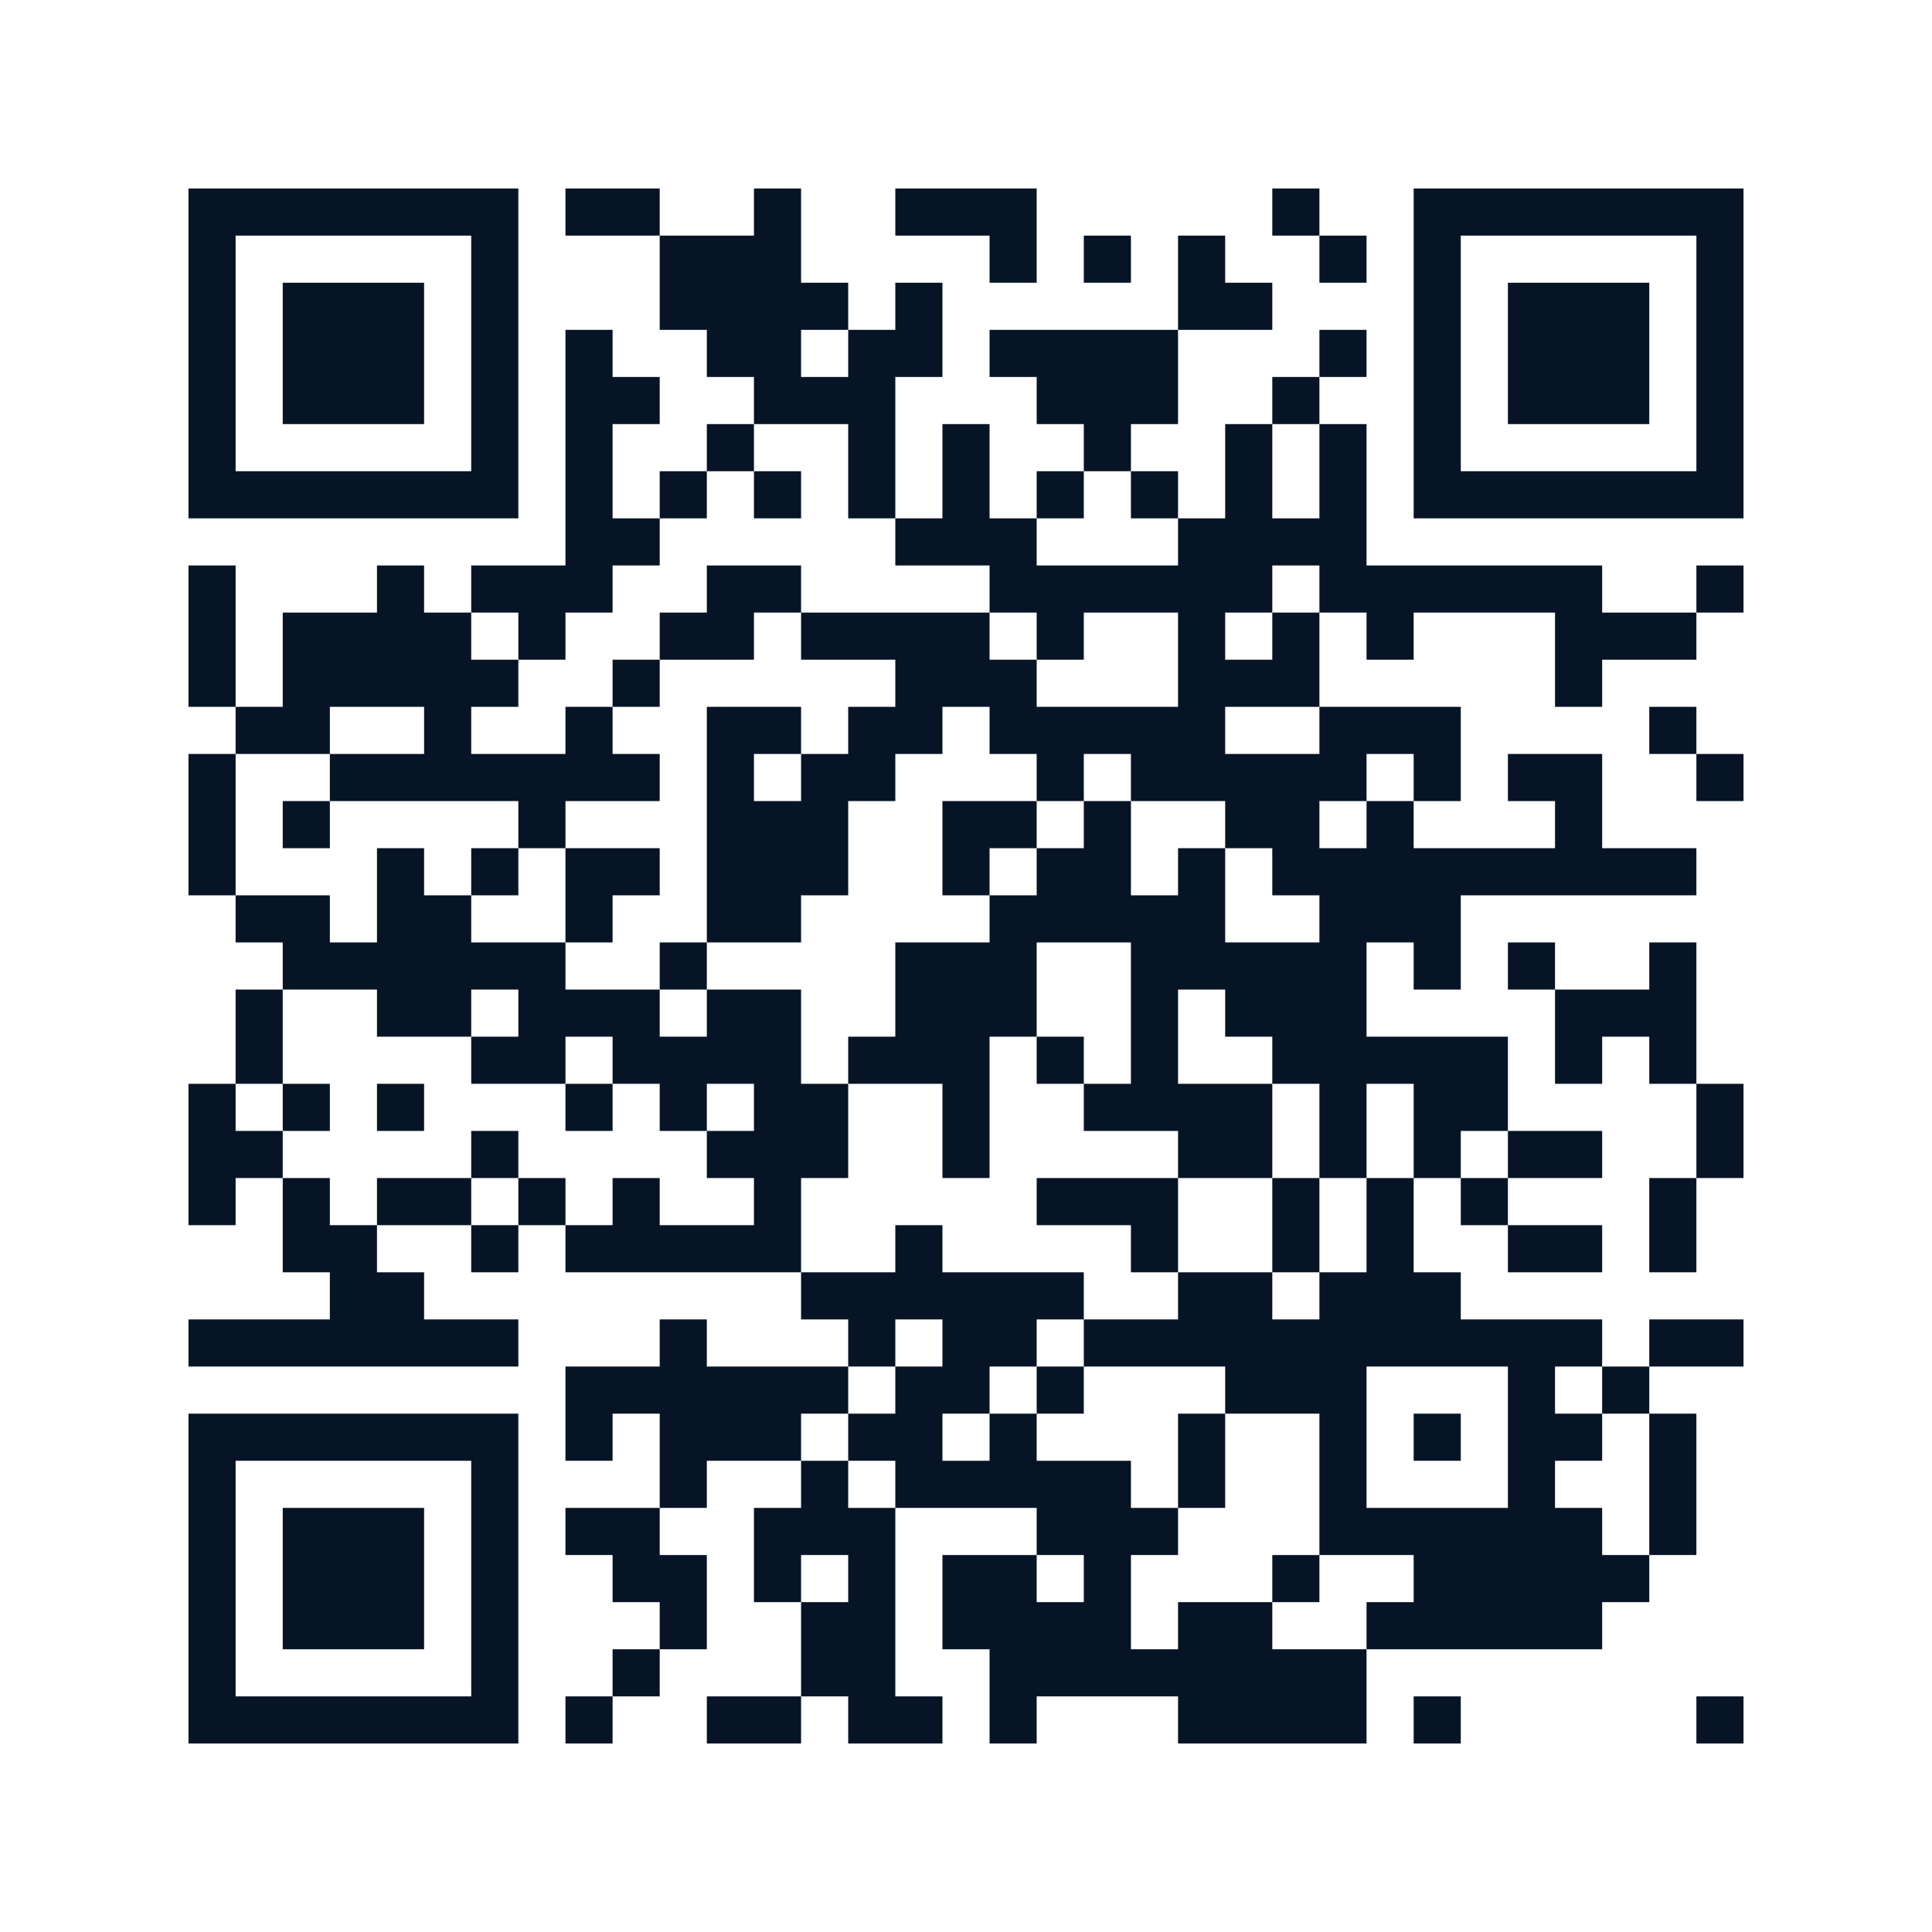
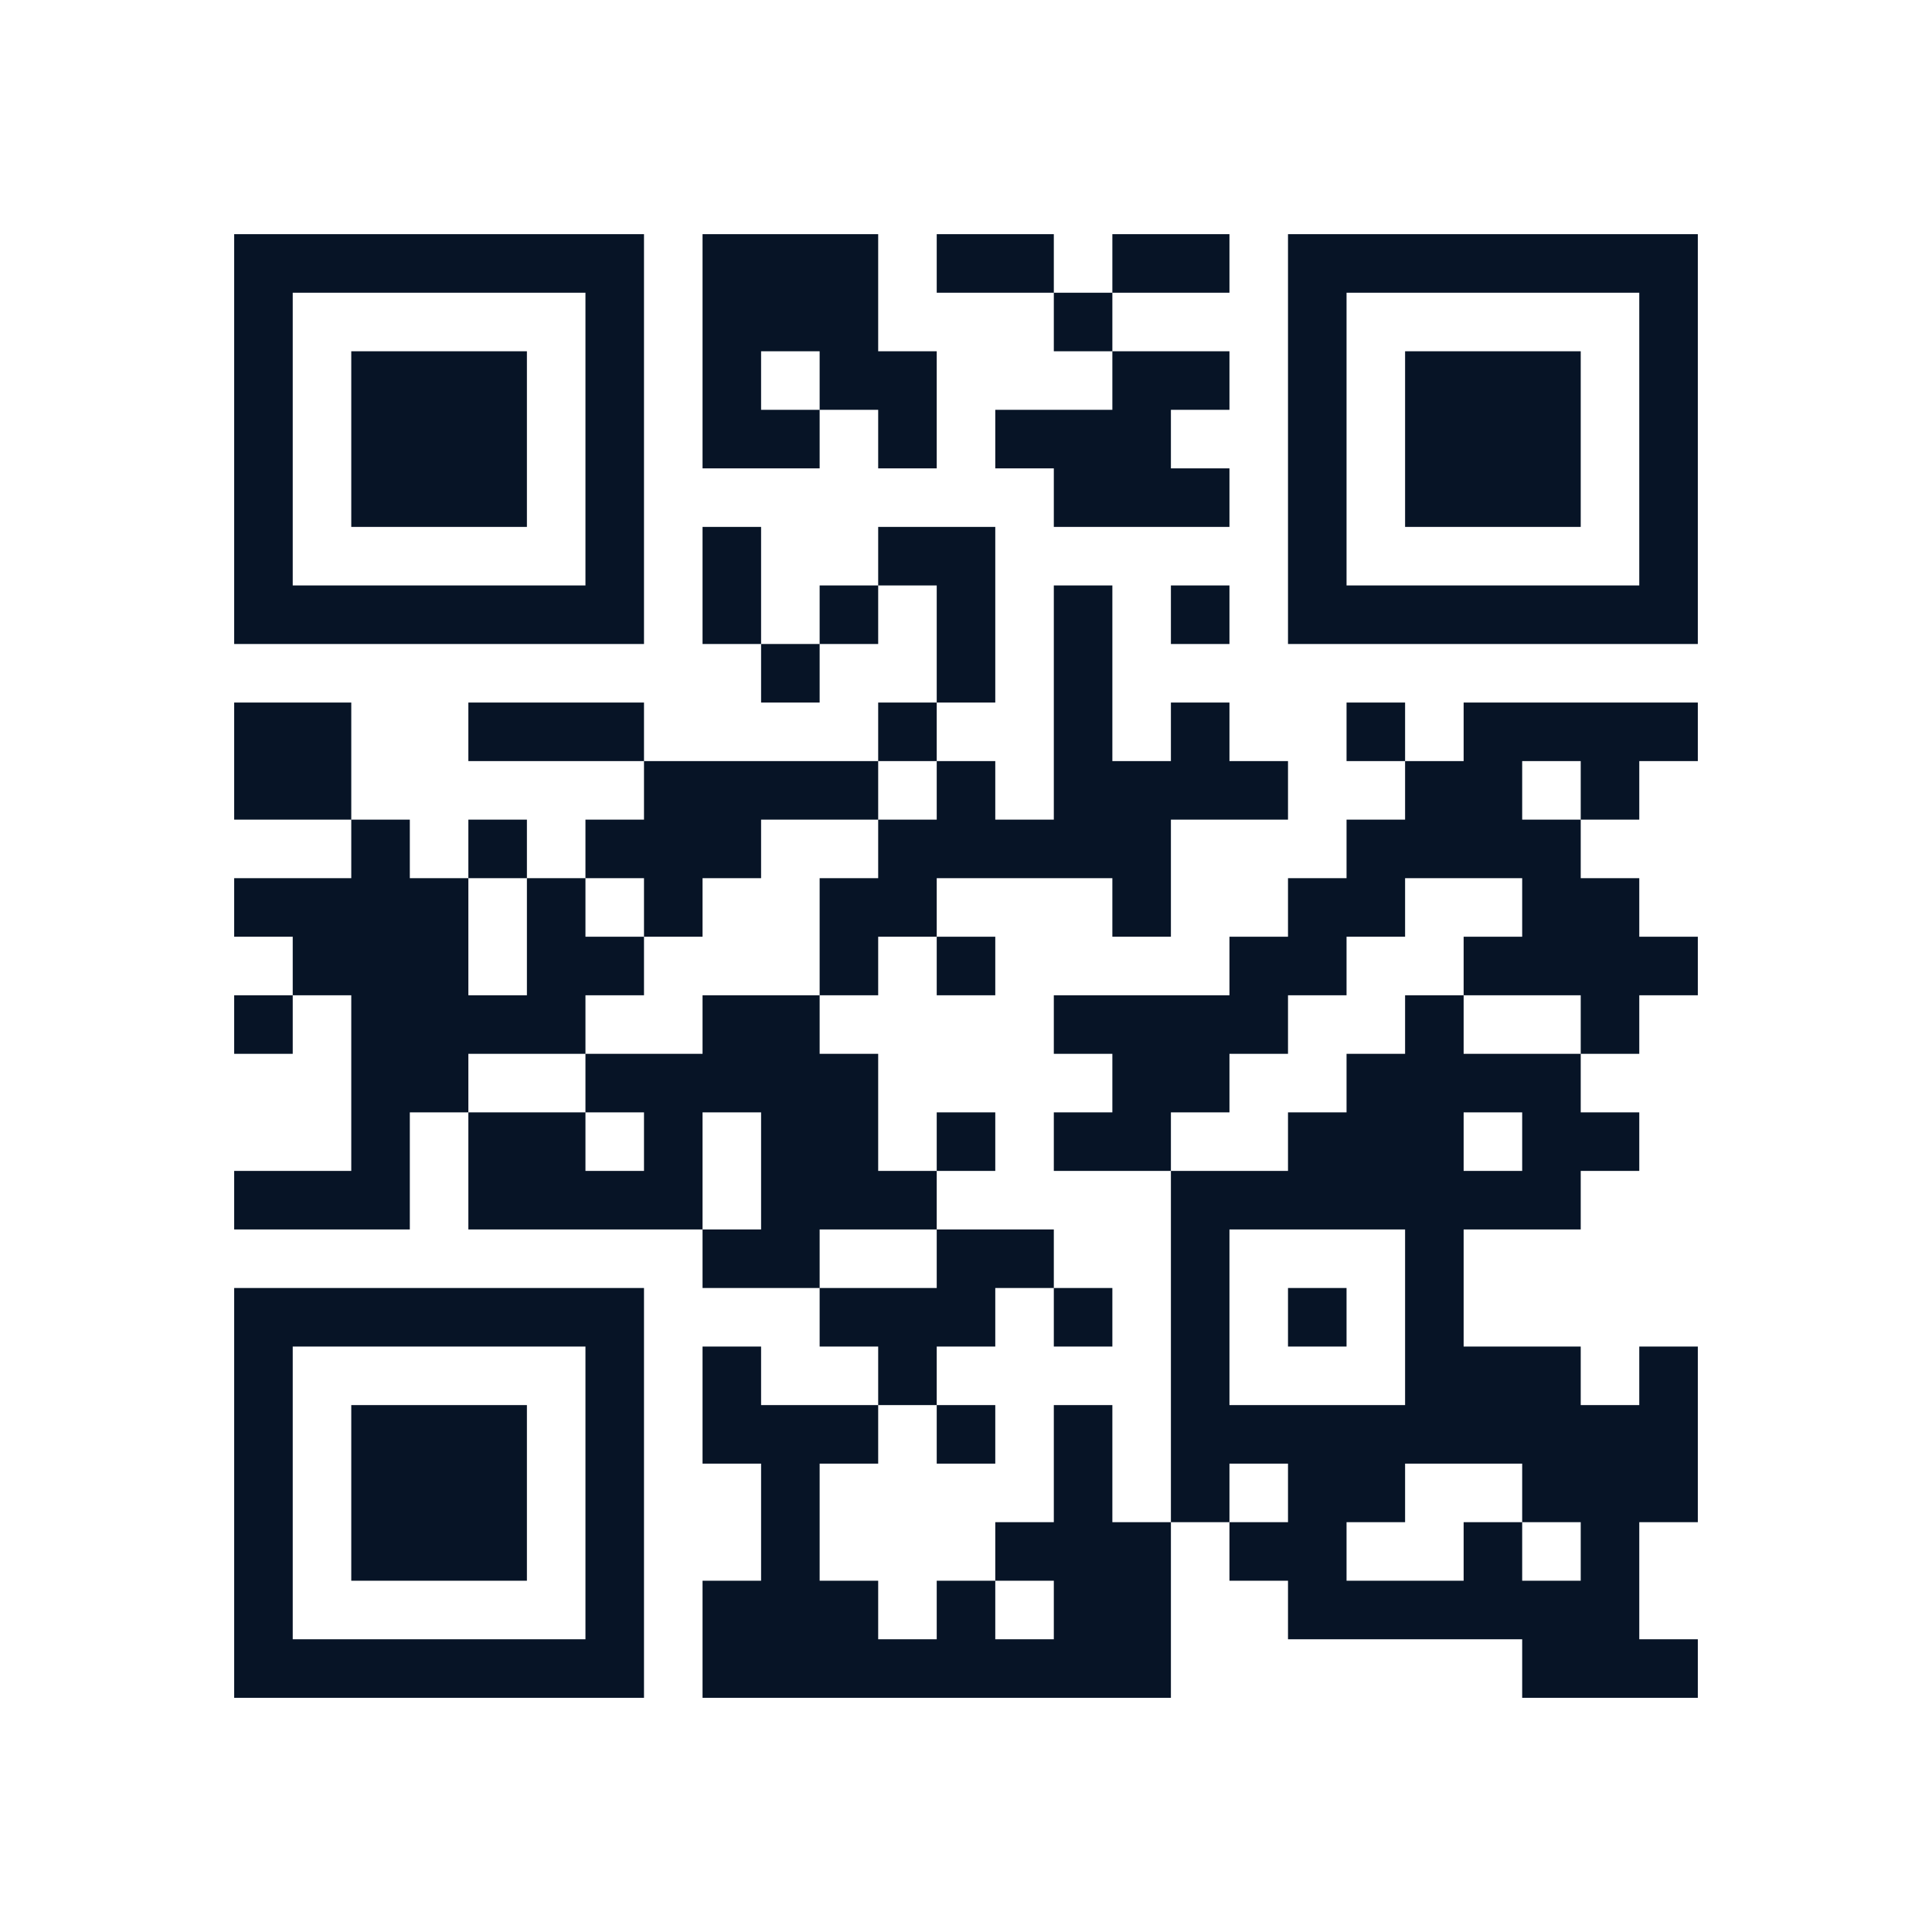
- <svg xmlns="http://www.w3.org/2000/svg" viewBox="0 0 41 41" role="img" aria-label="QR https://www.jdevpro.it/smartdrive.html#nanodrive">
-   <rect width="41" height="41" fill="#fff" />
-   <path transform="translate(4 4)" fill="#071426" d="M0 0h7v1h-7zM8 0h2v1h-2zM12 0h1v1h-1zM15 0h3v1h-3zM23 0h1v1h-1zM26 0h7v1h-7zM0 1h1v1h-1zM6 1h1v1h-1zM10 1h3v1h-3zM17 1h1v1h-1zM19 1h1v1h-1zM21 1h1v1h-1zM24 1h1v1h-1zM26 1h1v1h-1zM32 1h1v1h-1zM0 2h1v1h-1zM2 2h3v1h-3zM6 2h1v1h-1zM10 2h4v1h-4zM15 2h1v1h-1zM21 2h2v1h-2zM26 2h1v1h-1zM28 2h3v1h-3zM32 2h1v1h-1zM0 3h1v1h-1zM2 3h3v1h-3zM6 3h1v1h-1zM8 3h1v1h-1zM11 3h2v1h-2zM14 3h2v1h-2zM17 3h4v1h-4zM24 3h1v1h-1zM26 3h1v1h-1zM28 3h3v1h-3zM32 3h1v1h-1zM0 4h1v1h-1zM2 4h3v1h-3zM6 4h1v1h-1zM8 4h2v1h-2zM12 4h3v1h-3zM18 4h3v1h-3zM23 4h1v1h-1zM26 4h1v1h-1zM28 4h3v1h-3zM32 4h1v1h-1zM0 5h1v1h-1zM6 5h1v1h-1zM8 5h1v1h-1zM11 5h1v1h-1zM14 5h1v1h-1zM16 5h1v1h-1zM19 5h1v1h-1zM22 5h1v1h-1zM24 5h1v1h-1zM26 5h1v1h-1zM32 5h1v1h-1zM0 6h7v1h-7zM8 6h1v1h-1zM10 6h1v1h-1zM12 6h1v1h-1zM14 6h1v1h-1zM16 6h1v1h-1zM18 6h1v1h-1zM20 6h1v1h-1zM22 6h1v1h-1zM24 6h1v1h-1zM26 6h7v1h-7zM8 7h2v1h-2zM15 7h3v1h-3zM21 7h4v1h-4zM0 8h1v1h-1zM4 8h1v1h-1zM6 8h3v1h-3zM11 8h2v1h-2zM17 8h6v1h-6zM24 8h6v1h-6zM32 8h1v1h-1zM0 9h1v1h-1zM2 9h4v1h-4zM7 9h1v1h-1zM10 9h2v1h-2zM13 9h4v1h-4zM18 9h1v1h-1zM21 9h1v1h-1zM23 9h1v1h-1zM25 9h1v1h-1zM29 9h3v1h-3zM0 10h1v1h-1zM2 10h5v1h-5zM9 10h1v1h-1zM15 10h3v1h-3zM21 10h3v1h-3zM29 10h1v1h-1zM1 11h2v1h-2zM5 11h1v1h-1zM8 11h1v1h-1zM11 11h2v1h-2zM14 11h2v1h-2zM17 11h5v1h-5zM24 11h3v1h-3zM31 11h1v1h-1zM0 12h1v1h-1zM3 12h7v1h-7zM11 12h1v1h-1zM13 12h2v1h-2zM18 12h1v1h-1zM20 12h5v1h-5zM26 12h1v1h-1zM28 12h2v1h-2zM32 12h1v1h-1zM0 13h1v1h-1zM2 13h1v1h-1zM7 13h1v1h-1zM11 13h3v1h-3zM16 13h2v1h-2zM19 13h1v1h-1zM22 13h2v1h-2zM25 13h1v1h-1zM29 13h1v1h-1zM0 14h1v1h-1zM4 14h1v1h-1zM6 14h1v1h-1zM8 14h2v1h-2zM11 14h3v1h-3zM16 14h1v1h-1zM18 14h2v1h-2zM21 14h1v1h-1zM23 14h9v1h-9zM1 15h2v1h-2zM4 15h2v1h-2zM8 15h1v1h-1zM11 15h2v1h-2zM17 15h5v1h-5zM24 15h3v1h-3zM2 16h6v1h-6zM10 16h1v1h-1zM15 16h3v1h-3zM20 16h5v1h-5zM26 16h1v1h-1zM28 16h1v1h-1zM31 16h1v1h-1zM1 17h1v1h-1zM4 17h2v1h-2zM7 17h3v1h-3zM11 17h2v1h-2zM15 17h3v1h-3zM20 17h1v1h-1zM22 17h3v1h-3zM29 17h3v1h-3zM1 18h1v1h-1zM6 18h2v1h-2zM9 18h4v1h-4zM14 18h3v1h-3zM18 18h1v1h-1zM20 18h1v1h-1zM23 18h5v1h-5zM29 18h1v1h-1zM31 18h1v1h-1zM0 19h1v1h-1zM2 19h1v1h-1zM4 19h1v1h-1zM8 19h1v1h-1zM10 19h1v1h-1zM12 19h2v1h-2zM16 19h1v1h-1zM19 19h4v1h-4zM24 19h1v1h-1zM26 19h2v1h-2zM32 19h1v1h-1zM0 20h2v1h-2zM6 20h1v1h-1zM11 20h3v1h-3zM16 20h1v1h-1zM21 20h2v1h-2zM24 20h1v1h-1zM26 20h1v1h-1zM28 20h2v1h-2zM32 20h1v1h-1zM0 21h1v1h-1zM2 21h1v1h-1zM4 21h2v1h-2zM7 21h1v1h-1zM9 21h1v1h-1zM12 21h1v1h-1zM18 21h3v1h-3zM23 21h1v1h-1zM25 21h1v1h-1zM27 21h1v1h-1zM31 21h1v1h-1zM2 22h2v1h-2zM6 22h1v1h-1zM8 22h5v1h-5zM15 22h1v1h-1zM20 22h1v1h-1zM23 22h1v1h-1zM25 22h1v1h-1zM28 22h2v1h-2zM31 22h1v1h-1zM3 23h2v1h-2zM13 23h6v1h-6zM21 23h2v1h-2zM24 23h3v1h-3zM0 24h7v1h-7zM10 24h1v1h-1zM14 24h1v1h-1zM16 24h2v1h-2zM19 24h11v1h-11zM31 24h2v1h-2zM8 25h6v1h-6zM15 25h2v1h-2zM18 25h1v1h-1zM22 25h3v1h-3zM28 25h1v1h-1zM30 25h1v1h-1zM0 26h7v1h-7zM8 26h1v1h-1zM10 26h3v1h-3zM14 26h2v1h-2zM17 26h1v1h-1zM21 26h1v1h-1zM24 26h1v1h-1zM26 26h1v1h-1zM28 26h2v1h-2zM31 26h1v1h-1zM0 27h1v1h-1zM6 27h1v1h-1zM10 27h1v1h-1zM13 27h1v1h-1zM15 27h5v1h-5zM21 27h1v1h-1zM24 27h1v1h-1zM28 27h1v1h-1zM31 27h1v1h-1zM0 28h1v1h-1zM2 28h3v1h-3zM6 28h1v1h-1zM8 28h2v1h-2zM12 28h3v1h-3zM18 28h3v1h-3zM24 28h6v1h-6zM31 28h1v1h-1zM0 29h1v1h-1zM2 29h3v1h-3zM6 29h1v1h-1zM9 29h2v1h-2zM12 29h1v1h-1zM14 29h1v1h-1zM16 29h2v1h-2zM19 29h1v1h-1zM23 29h1v1h-1zM26 29h5v1h-5zM0 30h1v1h-1zM2 30h3v1h-3zM6 30h1v1h-1zM10 30h1v1h-1zM13 30h2v1h-2zM16 30h4v1h-4zM21 30h2v1h-2zM25 30h5v1h-5zM0 31h1v1h-1zM6 31h1v1h-1zM9 31h1v1h-1zM13 31h2v1h-2zM17 31h8v1h-8zM0 32h7v1h-7zM8 32h1v1h-1zM11 32h2v1h-2zM14 32h2v1h-2zM17 32h1v1h-1zM21 32h4v1h-4zM26 32h1v1h-1zM32 32h1v1h-1z" />
+ <svg xmlns="http://www.w3.org/2000/svg" viewBox="0 0 33 33" aria-label="QR: https://www.jdevpro.it/">
+   <rect width="33" height="33" fill="#fff" />
+   <path d="M4 4h7v1h-7zM12 4h3v1h-3zM16 4h2v1h-2zM19 4h2v1h-2zM22 4h7v1h-7zM4 5h1v1h-1zM10 5h1v1h-1zM12 5h3v1h-3zM18 5h1v1h-1zM22 5h1v1h-1zM28 5h1v1h-1zM4 6h1v1h-1zM6 6h3v1h-3zM10 6h1v1h-1zM12 6h1v1h-1zM14 6h2v1h-2zM19 6h2v1h-2zM22 6h1v1h-1zM24 6h3v1h-3zM28 6h1v1h-1zM4 7h1v1h-1zM6 7h3v1h-3zM10 7h1v1h-1zM12 7h2v1h-2zM15 7h1v1h-1zM17 7h3v1h-3zM22 7h1v1h-1zM24 7h3v1h-3zM28 7h1v1h-1zM4 8h1v1h-1zM6 8h3v1h-3zM10 8h1v1h-1zM18 8h3v1h-3zM22 8h1v1h-1zM24 8h3v1h-3zM28 8h1v1h-1zM4 9h1v1h-1zM10 9h1v1h-1zM12 9h1v1h-1zM15 9h2v1h-2zM22 9h1v1h-1zM28 9h1v1h-1zM4 10h7v1h-7zM12 10h1v1h-1zM14 10h1v1h-1zM16 10h1v1h-1zM18 10h1v1h-1zM20 10h1v1h-1zM22 10h7v1h-7zM13 11h1v1h-1zM16 11h1v1h-1zM18 11h1v1h-1zM4 12h2v1h-2zM8 12h3v1h-3zM15 12h1v1h-1zM18 12h1v1h-1zM20 12h1v1h-1zM23 12h1v1h-1zM25 12h4v1h-4zM4 13h2v1h-2zM11 13h4v1h-4zM16 13h1v1h-1zM18 13h4v1h-4zM24 13h2v1h-2zM27 13h1v1h-1zM6 14h1v1h-1zM8 14h1v1h-1zM10 14h3v1h-3zM15 14h5v1h-5zM23 14h4v1h-4zM4 15h4v1h-4zM9 15h1v1h-1zM11 15h1v1h-1zM14 15h2v1h-2zM19 15h1v1h-1zM22 15h2v1h-2zM26 15h2v1h-2zM5 16h3v1h-3zM9 16h2v1h-2zM14 16h1v1h-1zM16 16h1v1h-1zM21 16h2v1h-2zM25 16h4v1h-4zM4 17h1v1h-1zM6 17h4v1h-4zM12 17h2v1h-2zM18 17h4v1h-4zM24 17h1v1h-1zM27 17h1v1h-1zM6 18h2v1h-2zM10 18h5v1h-5zM19 18h2v1h-2zM23 18h4v1h-4zM6 19h1v1h-1zM8 19h2v1h-2zM11 19h1v1h-1zM13 19h2v1h-2zM16 19h1v1h-1zM18 19h2v1h-2zM22 19h3v1h-3zM26 19h2v1h-2zM4 20h3v1h-3zM8 20h4v1h-4zM13 20h3v1h-3zM20 20h7v1h-7zM12 21h2v1h-2zM16 21h2v1h-2zM20 21h1v1h-1zM24 21h1v1h-1zM4 22h7v1h-7zM14 22h3v1h-3zM18 22h1v1h-1zM20 22h1v1h-1zM22 22h1v1h-1zM24 22h1v1h-1zM4 23h1v1h-1zM10 23h1v1h-1zM12 23h1v1h-1zM15 23h1v1h-1zM20 23h1v1h-1zM24 23h3v1h-3zM28 23h1v1h-1zM4 24h1v1h-1zM6 24h3v1h-3zM10 24h1v1h-1zM12 24h3v1h-3zM16 24h1v1h-1zM18 24h1v1h-1zM20 24h9v1h-9zM4 25h1v1h-1zM6 25h3v1h-3zM10 25h1v1h-1zM13 25h1v1h-1zM18 25h1v1h-1zM20 25h1v1h-1zM22 25h2v1h-2zM26 25h3v1h-3zM4 26h1v1h-1zM6 26h3v1h-3zM10 26h1v1h-1zM13 26h1v1h-1zM17 26h3v1h-3zM21 26h2v1h-2zM25 26h1v1h-1zM27 26h1v1h-1zM4 27h1v1h-1zM10 27h1v1h-1zM12 27h3v1h-3zM16 27h1v1h-1zM18 27h2v1h-2zM22 27h6v1h-6zM4 28h7v1h-7zM12 28h8v1h-8zM26 28h3v1h-3z" fill="#071426" />
</svg>
